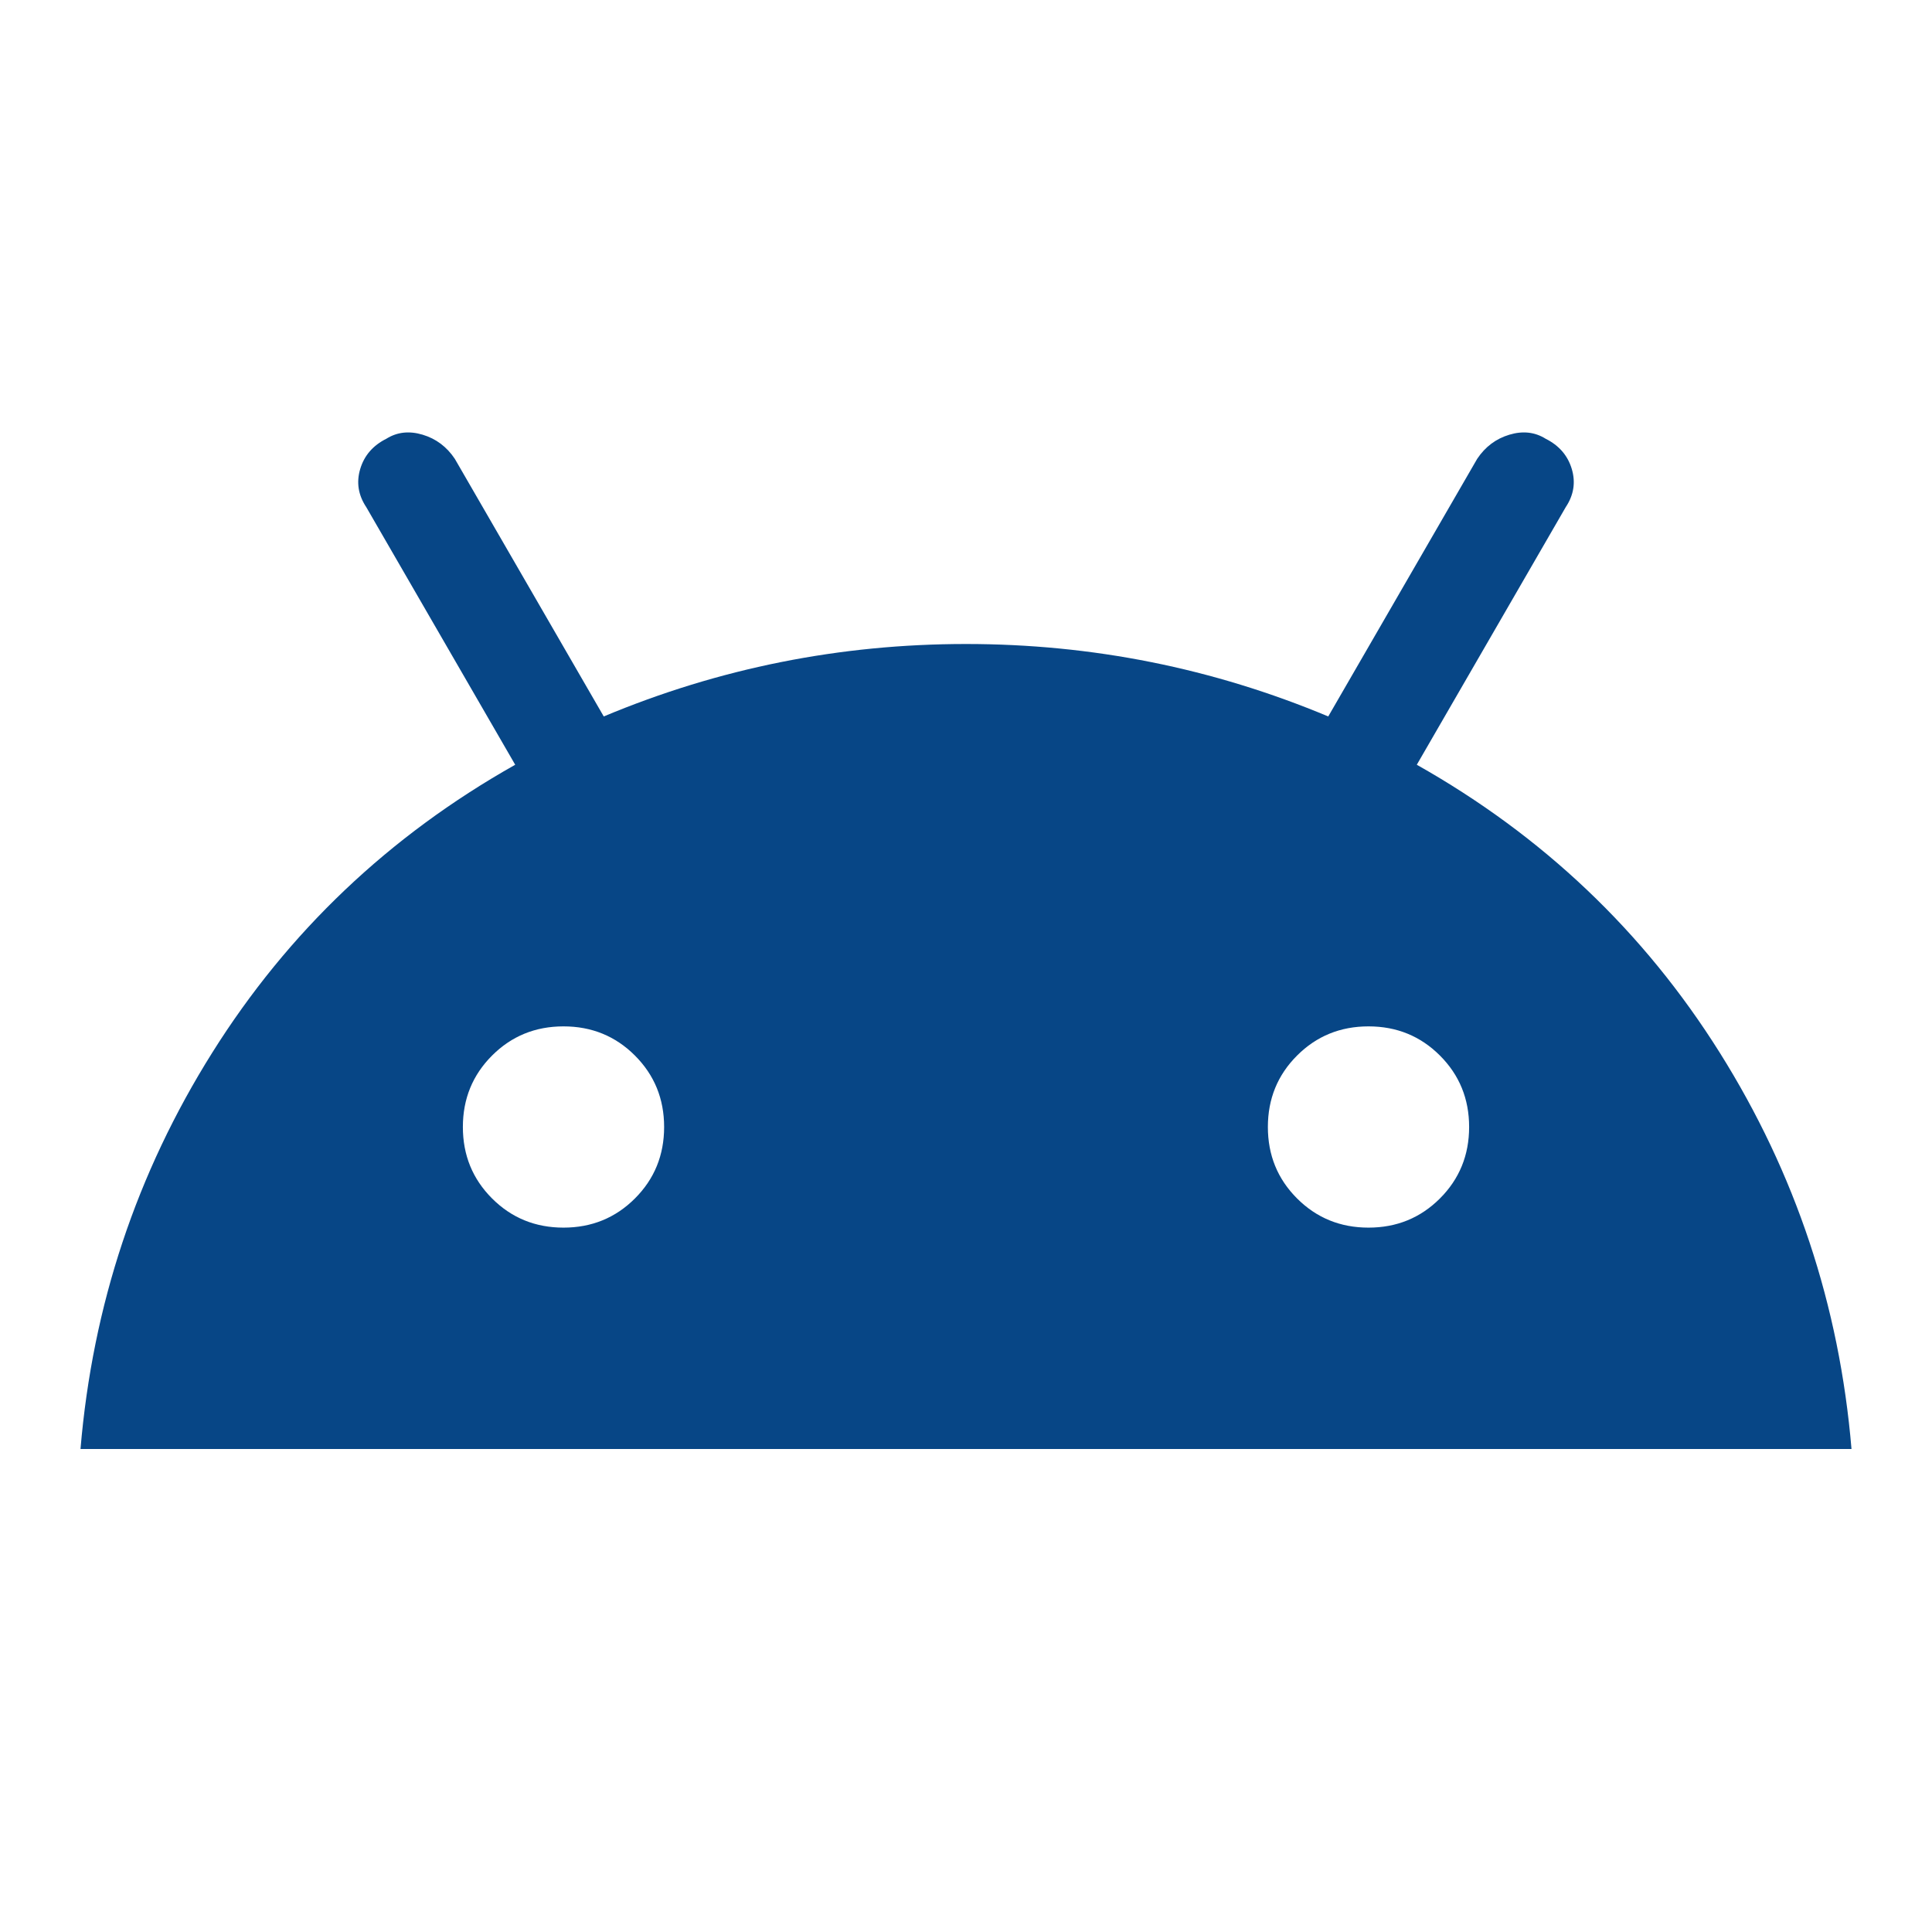
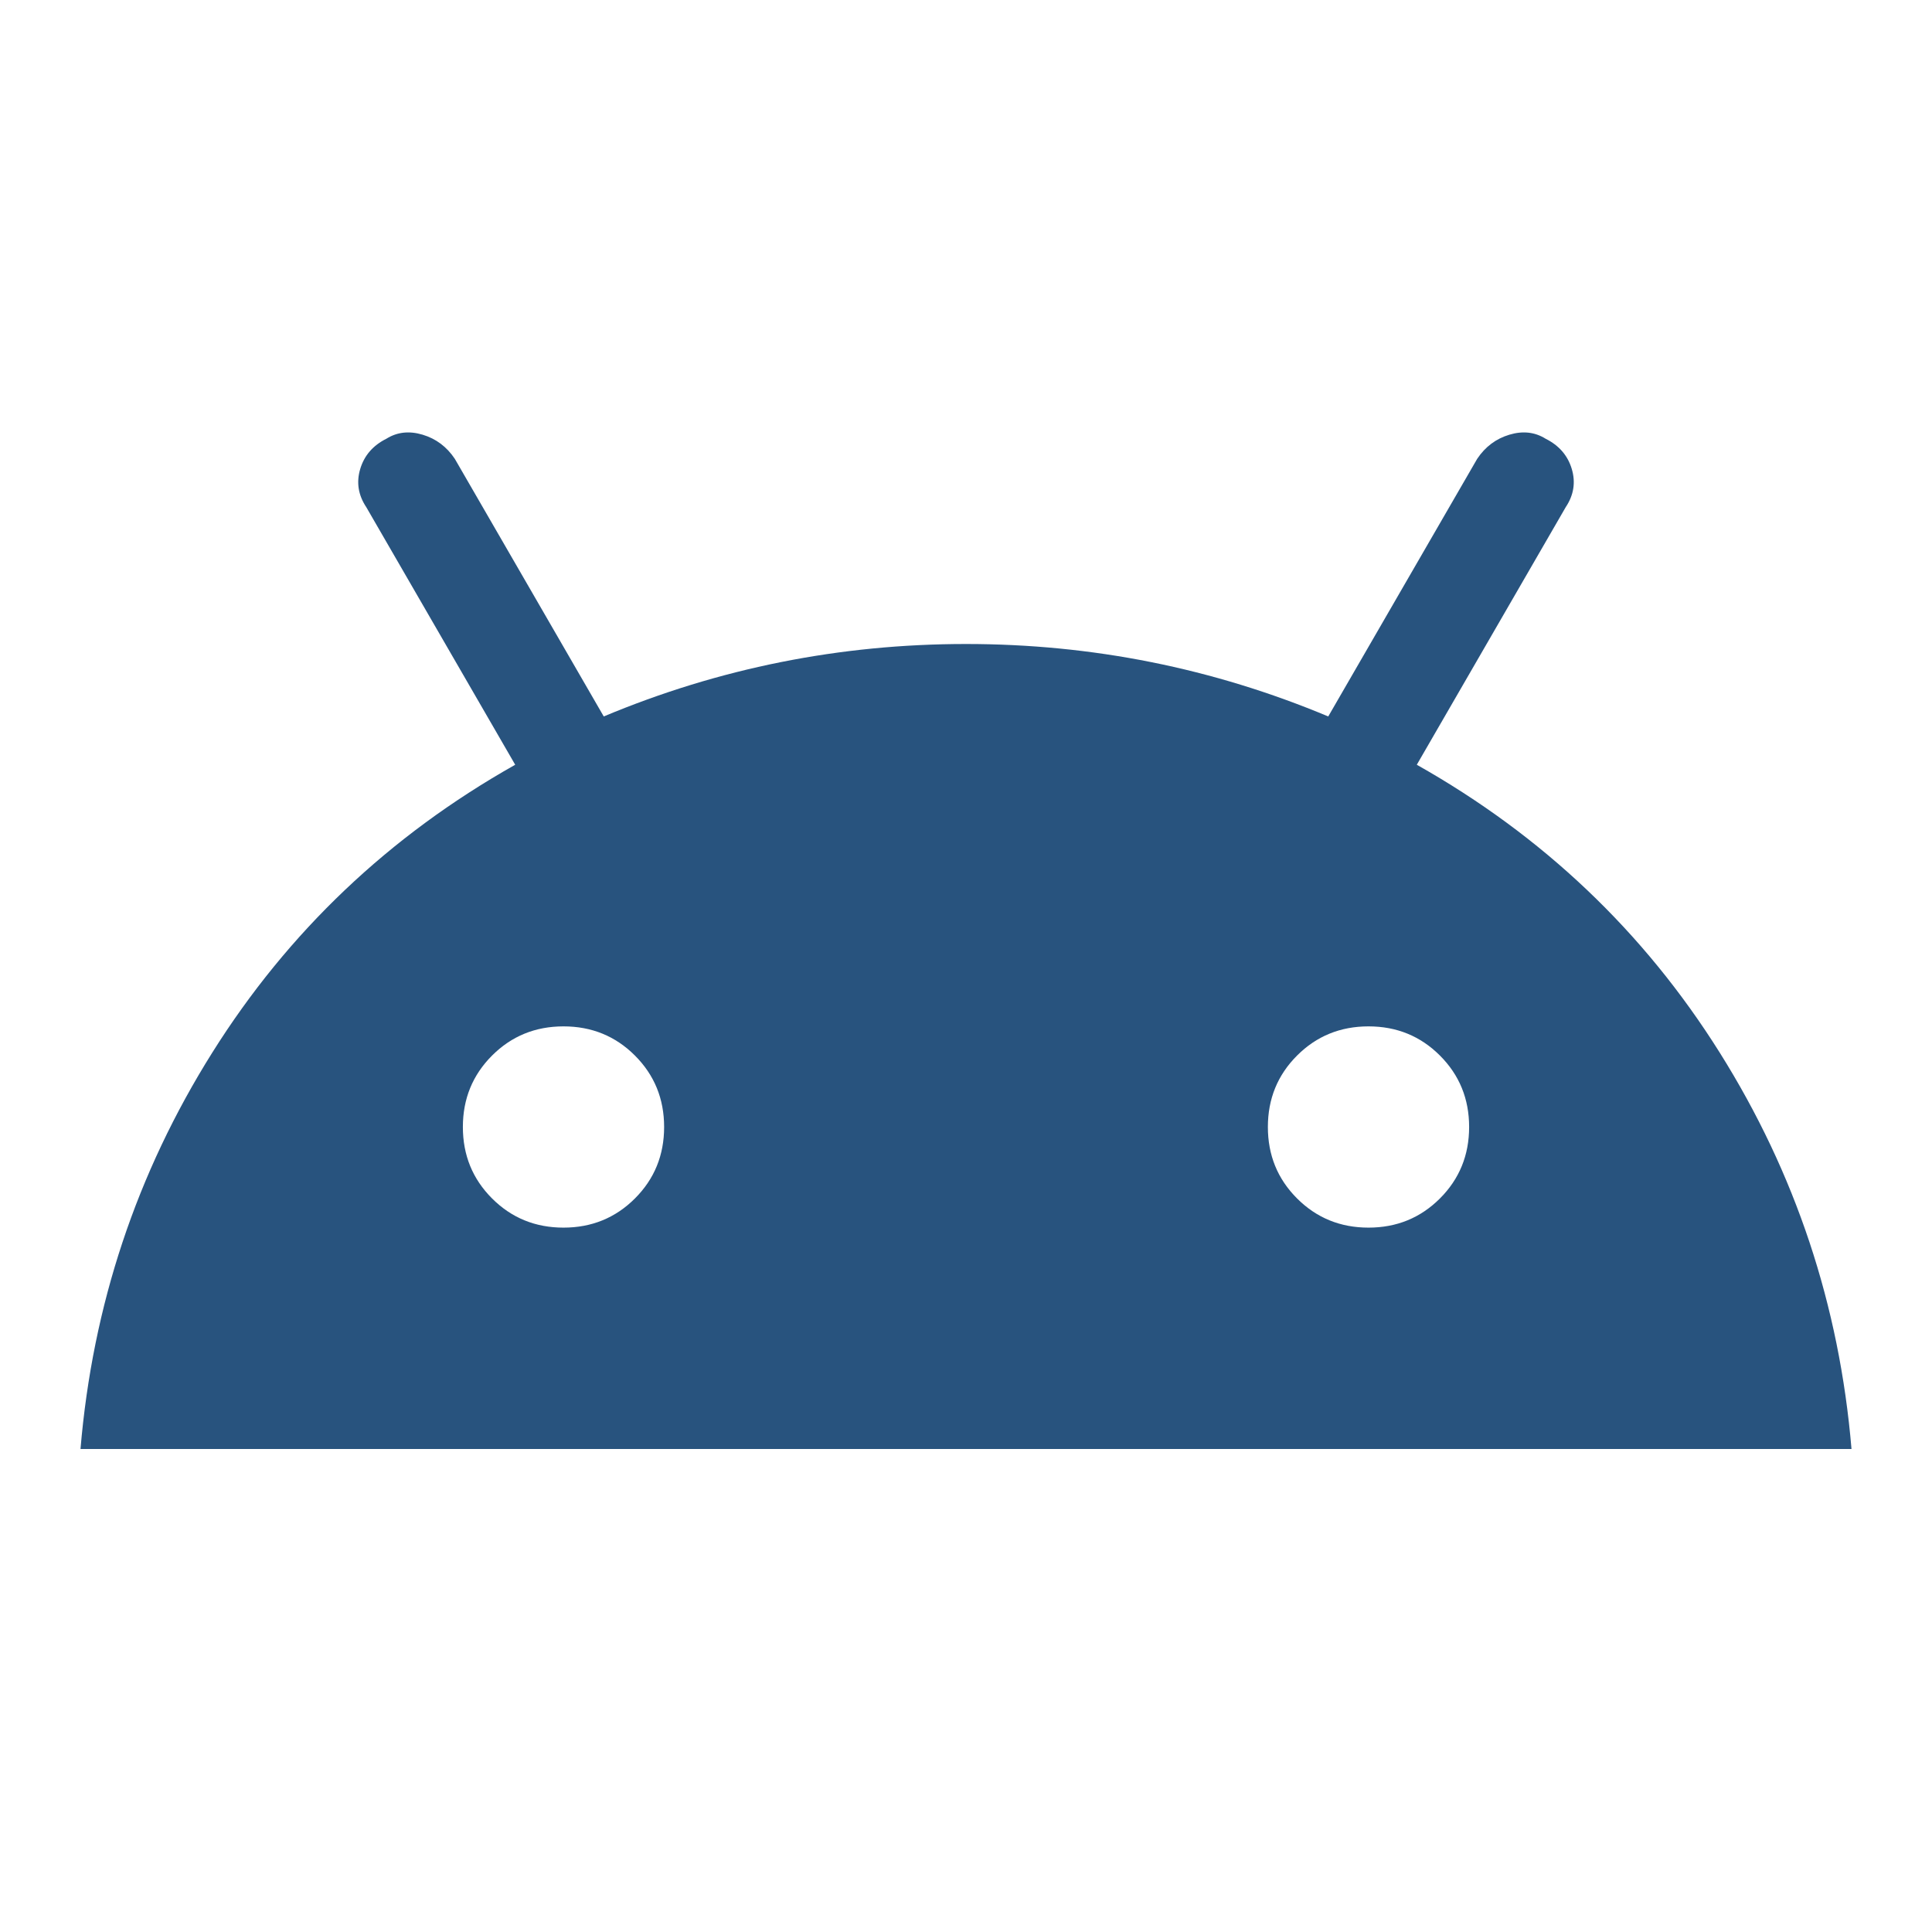
- <svg xmlns="http://www.w3.org/2000/svg" height="2.5rem" viewBox="0 -960 960 960" width="2.5rem" fill="#074686">
+ <svg xmlns="http://www.w3.org/2000/svg" height="2.5rem" viewBox="0 -960 960 960" width="2.5rem" fill="#28537E ">
  <path d="M40-240q9-107 65.5-197T256-580l-74-128q-6-9-3-19t13-15q8-5 18-2t16 12l74 128q86-36 180-36t180 36l74-128q6-9 16-12t18 2q10 5 13 15t-3 19l-74 128q94 53 150.5 143T920-240H40Zm240-110q21 0 35.5-14.5T330-400q0-21-14.5-35.5T280-450q-21 0-35.5 14.5T230-400q0 21 14.5 35.5T280-350Zm400 0q21 0 35.5-14.5T730-400q0-21-14.5-35.5T680-450q-21 0-35.5 14.5T630-400q0 21 14.5 35.5T680-350Z" />
</svg>
